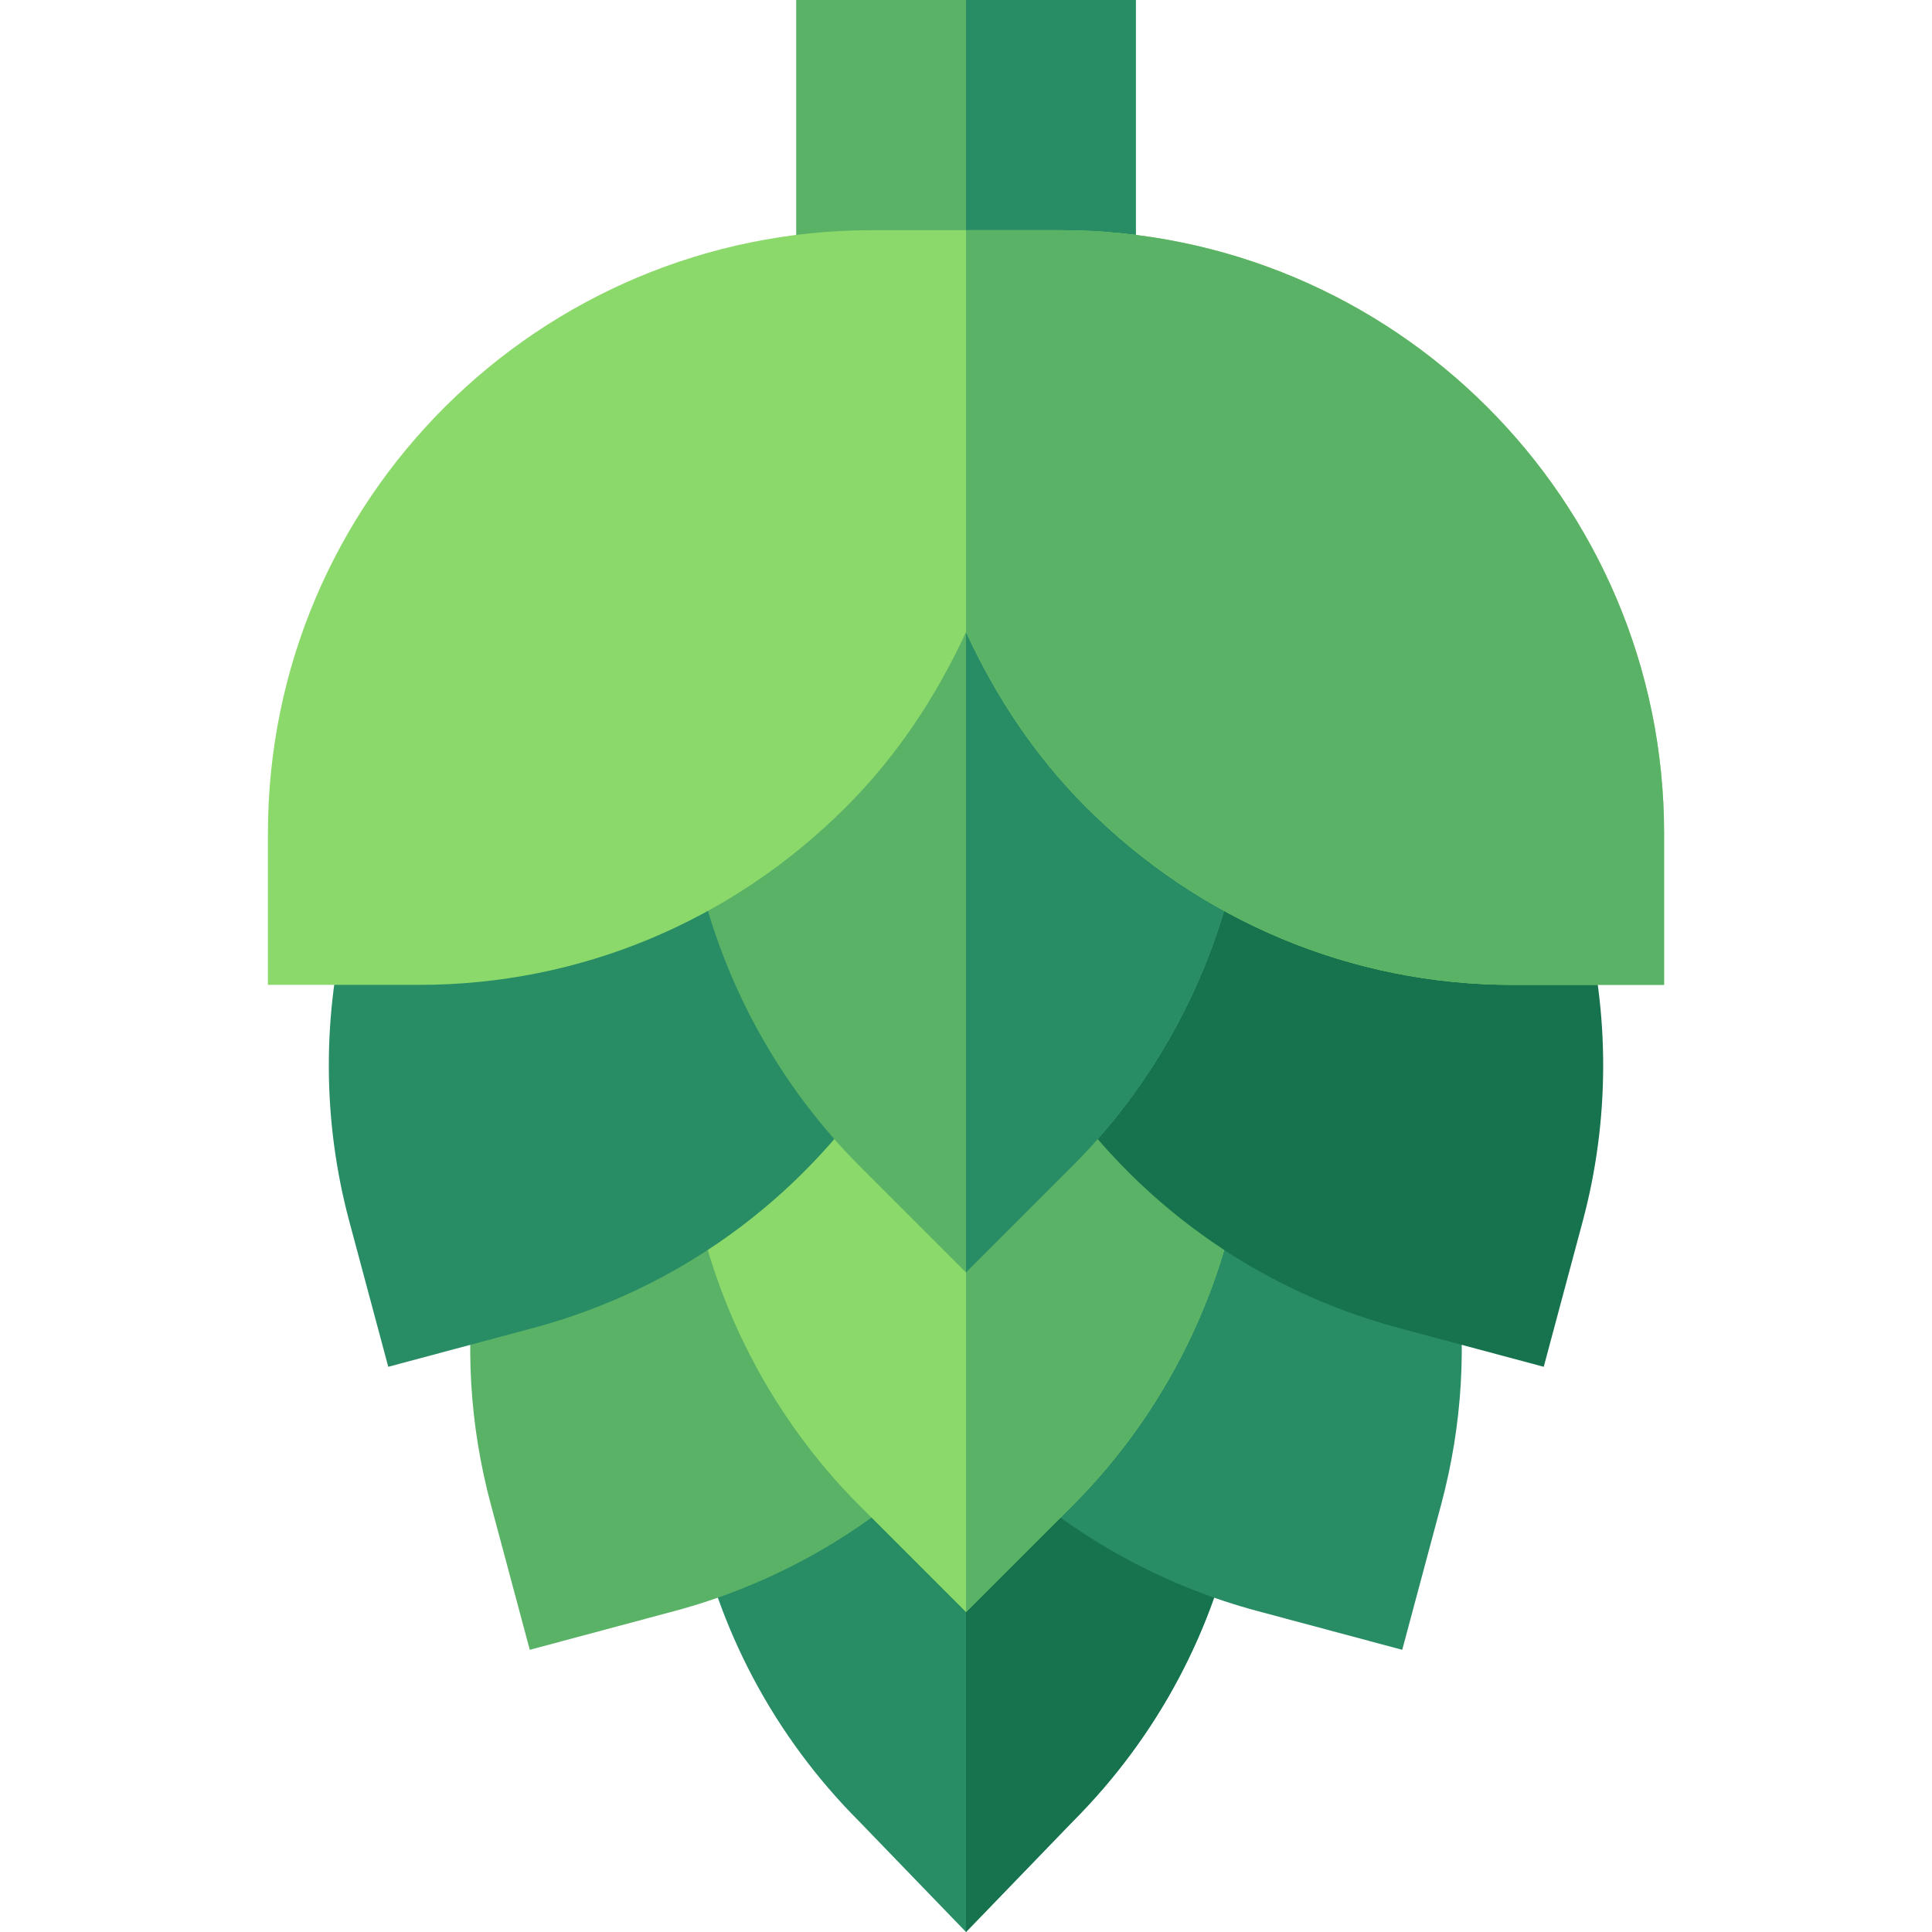
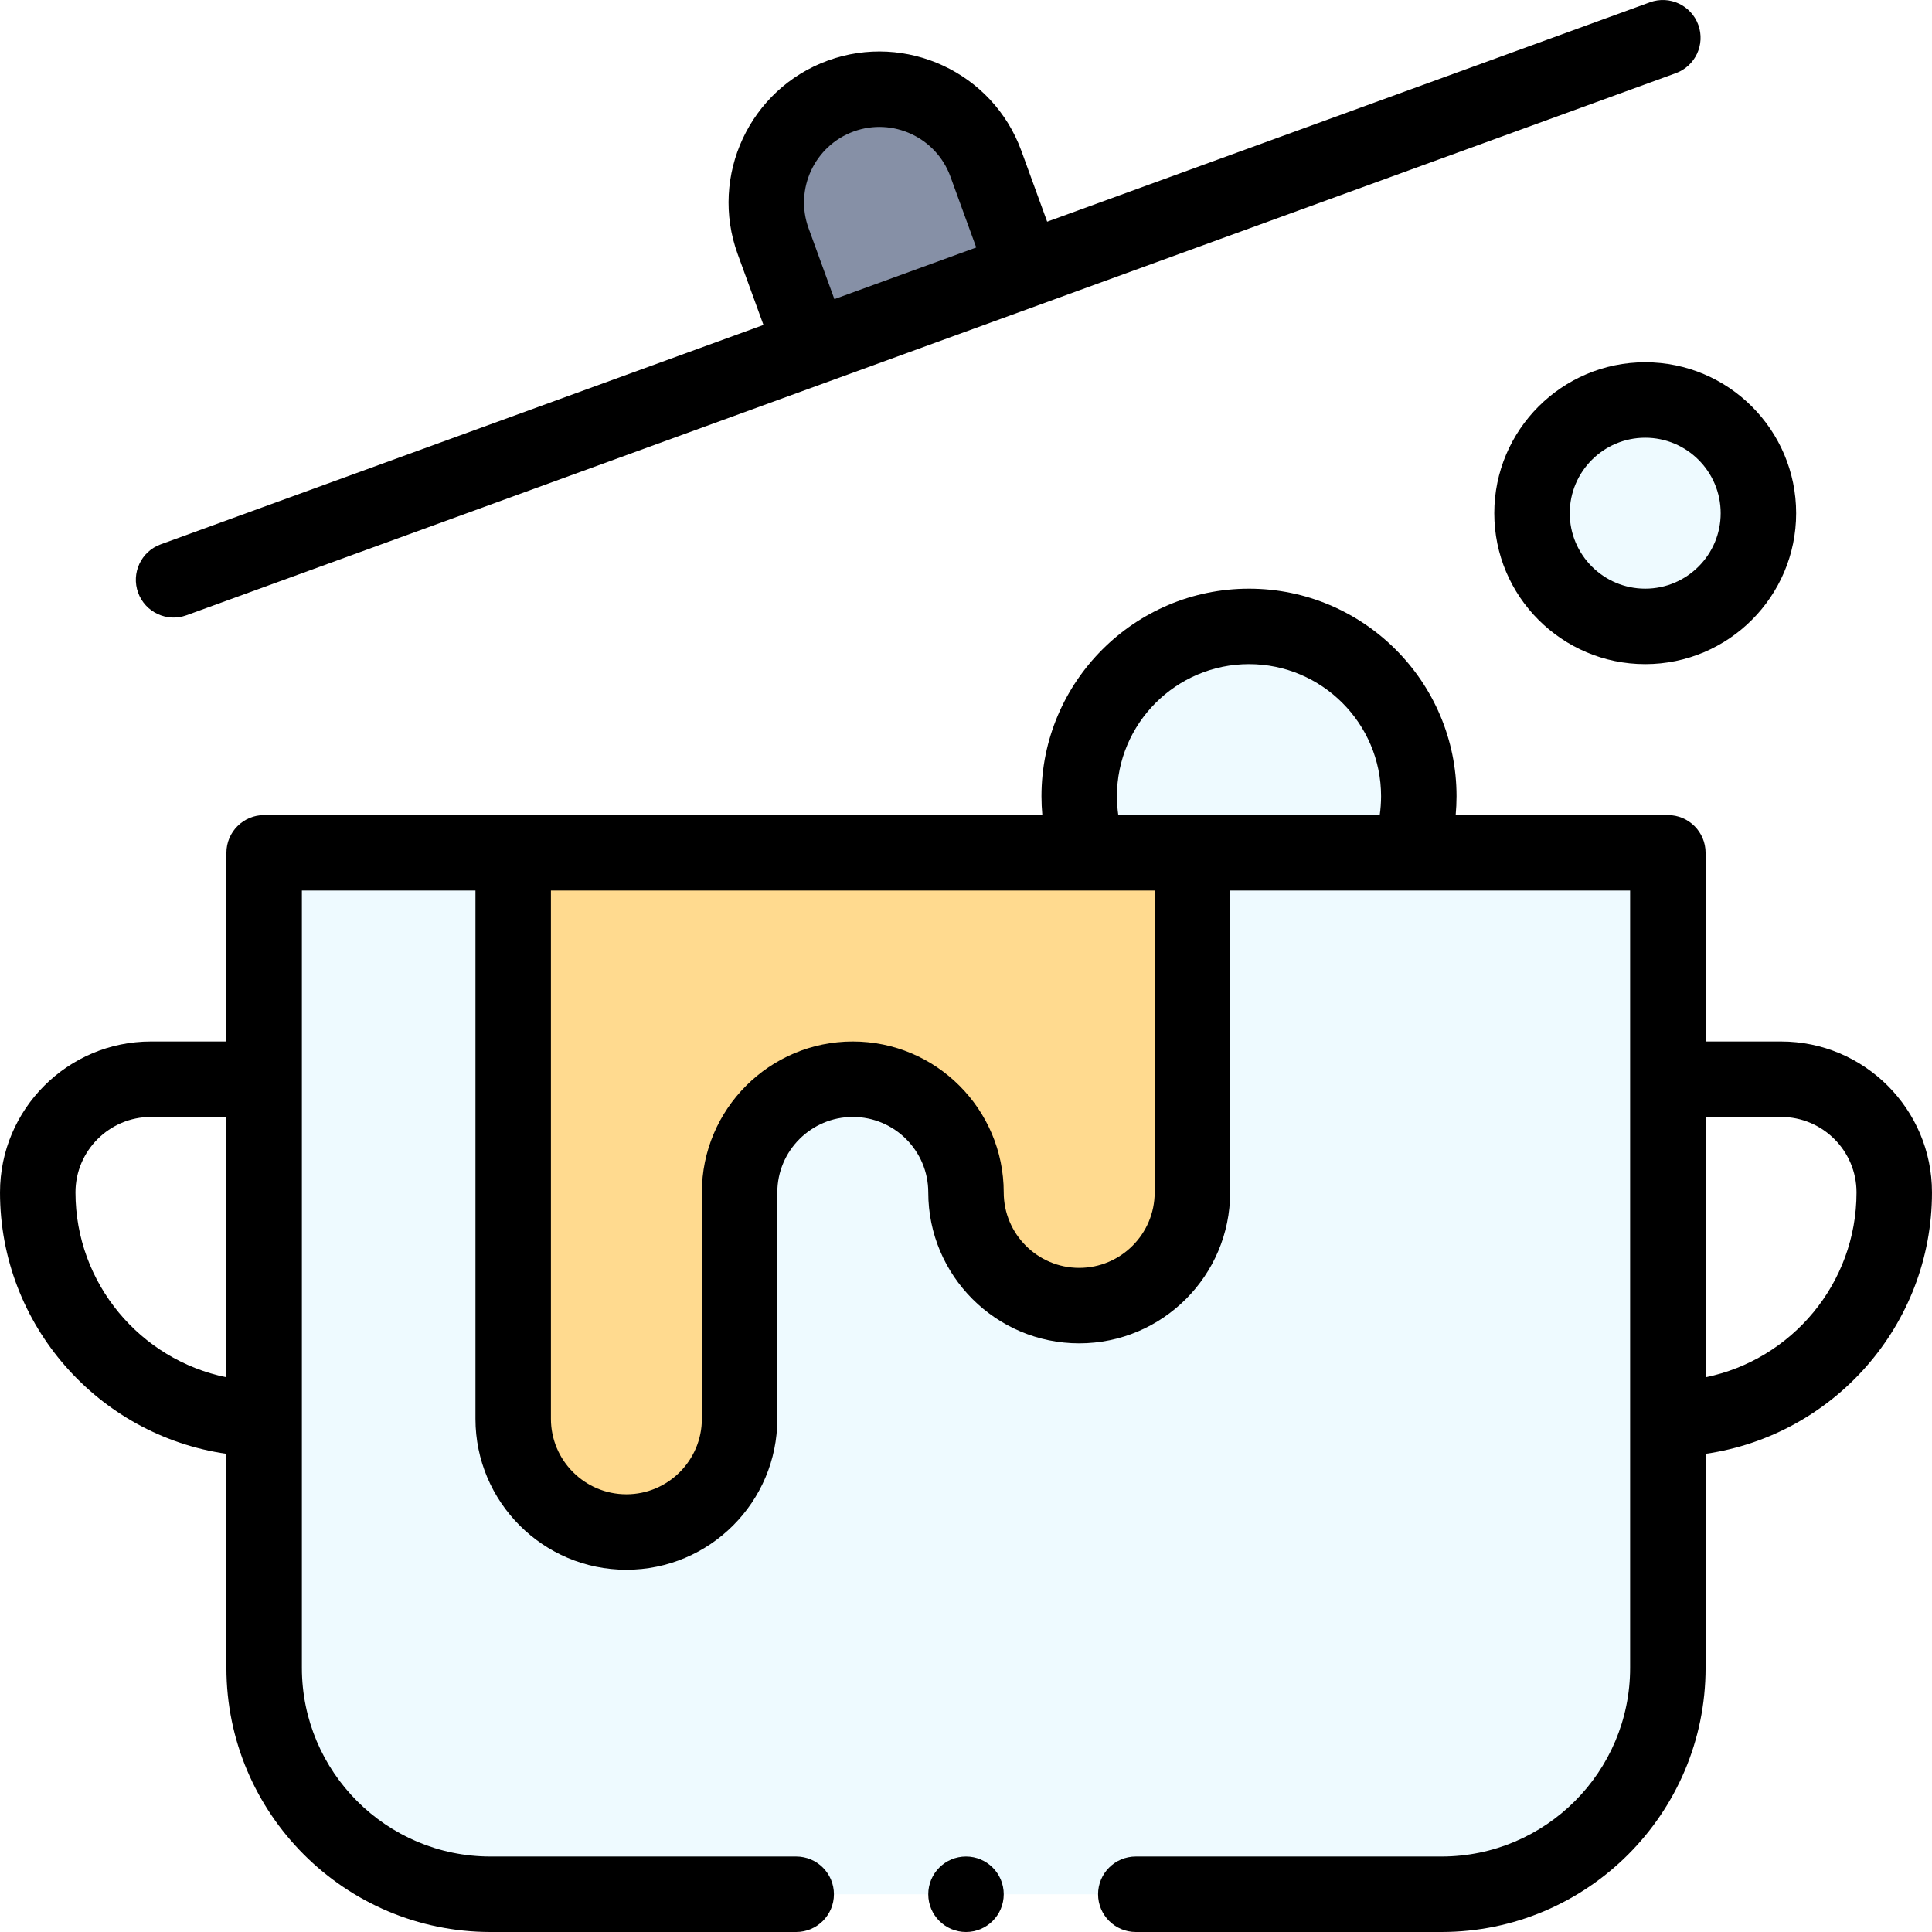
- <svg xmlns="http://www.w3.org/2000/svg" id="Capa_1" enable-background="new 0 0 512 512" height="512" viewBox="0 0 512 512" width="512">
-   <path d="m256 0h-45v91h45 45v-91z" fill="#5ab267" />
-   <path d="m256 0h45v91h-45z" fill="#288c64" />
-   <path d="m256 348.578-72.026 51.885c6.108 31.304 21.27 59.78 43.843 82.354l28.183 29.183 28.184-29.184c22.573-22.573 37.734-51.05 43.843-82.354z" fill="#288c64" />
-   <path d="m328.026 400.463-72.026-51.885v163.422l28.184-29.184c22.573-22.573 37.734-51.049 43.842-82.353z" fill="#17734e" />
-   <path d="m385.683 334.223-80.288-23.745-35.581 82.837c18.164 15.747 40.049 27.363 63.296 33.589l38.496 10.313 10.313-38.496c5.668-21.139 6.942-42.848 3.764-64.498z" fill="#288c64" />
-   <path d="m191.605 310.478-65.288 23.745c-3.179 21.65-1.904 43.359 3.765 64.497l10.313 38.496 38.496-10.313c23.247-6.226 45.132-17.842 63.296-33.589z" fill="#5ab267" />
-   <path d="m256 264.789-73.638 42.041c4.556 34.702 20.698 67.441 45.454 92.197l28.184 28.184 28.184-28.184c24.756-24.756 40.898-57.495 45.454-92.197z" fill="#8cd96b" />
-   <path d="m329.638 306.83-73.638-42.041v162.422l28.184-28.184c24.755-24.756 40.898-57.495 45.454-92.197z" fill="#5ab267" />
-   <path d="m184.105 205.478-91.772 36.431c-7.002 26.777-6.929 55.063.249 81.812l10.313 38.496 38.496-10.313c37.822-10.137 70.518-33.721 92.065-66.387z" fill="#288c64" />
-   <path d="m419.667 241.908-91.772-36.431-49.351 80.039c21.548 32.666 54.243 56.25 92.065 66.387l38.496 10.313 10.313-38.496c7.178-26.748 7.251-55.034.249-81.812z" fill="#17734e" />
-   <path d="m256 144.789-73.286 74.517c4.951 33.735 20.977 65.596 45.103 89.722l28.183 28.183 28.184-28.184c24.126-24.126 40.151-55.986 45.103-89.722z" fill="#5ab267" />
-   <path d="m329.286 219.306-73.286-74.517v192.422l28.184-28.184c24.126-24.126 40.151-55.986 45.102-89.721z" fill="#288c64" />
-   <path d="m280.858 61h-24.858-24.858c-88.175 0-160.142 71.351-160.142 159.858v40.142h40.142c42.686 0 82.837-16.924 113.042-47.114 13.597-13.603 24.001-29.429 31.816-46.388 7.815 16.959 18.219 32.785 31.816 46.388 30.205 30.19 70.357 47.114 113.042 47.114h40.142v-40.142c0-88.185-71.645-159.858-160.142-159.858z" fill="#8cd96b" />
-   <path d="m400.858 261h40.142v-40.142c0-88.185-71.645-159.858-160.142-159.858h-24.858v106.498c7.815 16.959 18.219 32.785 31.816 46.388 30.205 30.19 70.357 47.114 113.042 47.114z" fill="#5ab267" />
+ <svg xmlns="http://www.w3.org/2000/svg" id="Capa_1" enable-background="new 0 0 512.004 512.004" height="512" viewBox="0 0 512.004 512.004" width="512">
+   <g>
+     <g>
+       <g fill="#eefaff">
+         <path d="m70.002 226.003v216c0 33.14 26.86 60 60 60h252c33.14 0 60-26.86 60-60 0-25.274 0-189.632 0-216z" />
+         <circle cx="436.002" cy="136.003" r="30" />
+         <path d="m376.002 211.003c0 5.26-.9 10.31-2.56 15-9.531 0-74.943 0-84.88 0-1.66-4.69-2.56-9.74-2.56-15 0-24.85 20.15-45 45-45s45 20.15 45 45z" />
+       </g>
+       <path d="m316.002 226.003v90c0 16.57-13.43 30-30 30s-30-13.43-30-30-13.43-30-30-30-30 13.43-30 30v60c0 16.57-13.43 30-30 30s-30-13.43-30-30v-150z" fill="#ffda8f" />
+       <path d="m261.272 43.373 10.26 28.19-56.39 20.53v-.01l-10.26-28.19c-5.66-15.57 2.36-32.78 17.93-38.45 15.57-5.66 32.79 2.36 38.46 17.93z" fill="#8690a6" />
+     </g>
+     <g>
+       <path d="m436.002 176.003c22.056 0 40-17.944 40-40s-17.944-40-40-40-40 17.944-40 40 17.944 40 40 40zm0-60c11.028 0 20 8.972 20 20s-8.972 20-20 20-20-8.972-20-20 8.972-20 20-20z" />
+       <path d="m36.606 157.074c1.888 5.191 7.63 7.867 12.816 5.977 371.846-135.349 297.152-108.157 394.67-143.651 5.19-1.889 7.866-7.627 5.977-12.816-1.888-5.189-7.623-7.868-12.816-5.977l-159.744 58.139-6.841-18.795c-7.544-20.717-30.546-31.439-51.278-23.904-20.715 7.544-31.439 30.54-23.905 51.266l6.843 18.803-159.746 58.141c-5.19 1.889-7.866 7.627-5.976 12.817zm189.622-122.232c10.374-3.77 21.874 1.593 25.647 11.951l6.841 18.794-37.594 13.687-6.842-18.798c-3.767-10.363 1.595-21.863 11.948-25.634z" />
+       <path d="m60.002 385.278v56.726c0 38.598 31.402 70 70 70h81c5.522 0 10-4.478 10-10s-4.478-10-10-10h-81c-27.57 0-50-22.43-50-50v-206h46v140c0 22.056 17.944 40 40 40s40-17.944 40-40v-60c0-11.028 8.972-20 20-20s20 8.972 20 20c0 22.056 17.944 40 40 40s40-17.944 40-40v-80h106v206c0 27.57-22.43 50-50 50h-81c-5.522 0-10 4.478-10 10s4.478 10 10 10h81c38.598 0 70-31.402 70-70v-56.726c33.876-4.869 60-34.073 60-69.274 0-22.056-17.944-40-40-40h-20v-50c0-5.522-4.478-10-10-10h-56.23c.149-1.656.23-3.323.23-5 0-30.327-24.673-55-55-55s-55 24.673-55 55c0 1.677.081 3.344.23 5h-206.23c-5.522 0-10 4.478-10 10v50h-20c-22.056 0-40 17.944-40 40 0 35.201 26.124 64.405 60 69.274zm412-89.275c11.028 0 20 8.972 20 20 0 24.146-17.205 44.348-40 48.994v-68.994zm-166 20c0 11.028-8.972 20-20 20s-20-8.972-20-20c0-22.056-17.944-40-40-40s-40 17.944-40 40v60c0 11.028-8.972 20-20 20s-20-8.972-20-20v-140h160zm-10-105c0-19.299 15.701-35 35-35s35 15.701 35 35c0 1.685-.125 3.354-.36 5h-69.281c-.234-1.646-.359-3.314-.359-5zm-256 85h20v68.994c-22.795-4.646-40-24.847-40-48.994 0-11.028 8.972-20 20-20z" />
+       <circle cx="256.002" cy="502.004" r="10" />
+     </g>
+   </g>
</svg>
